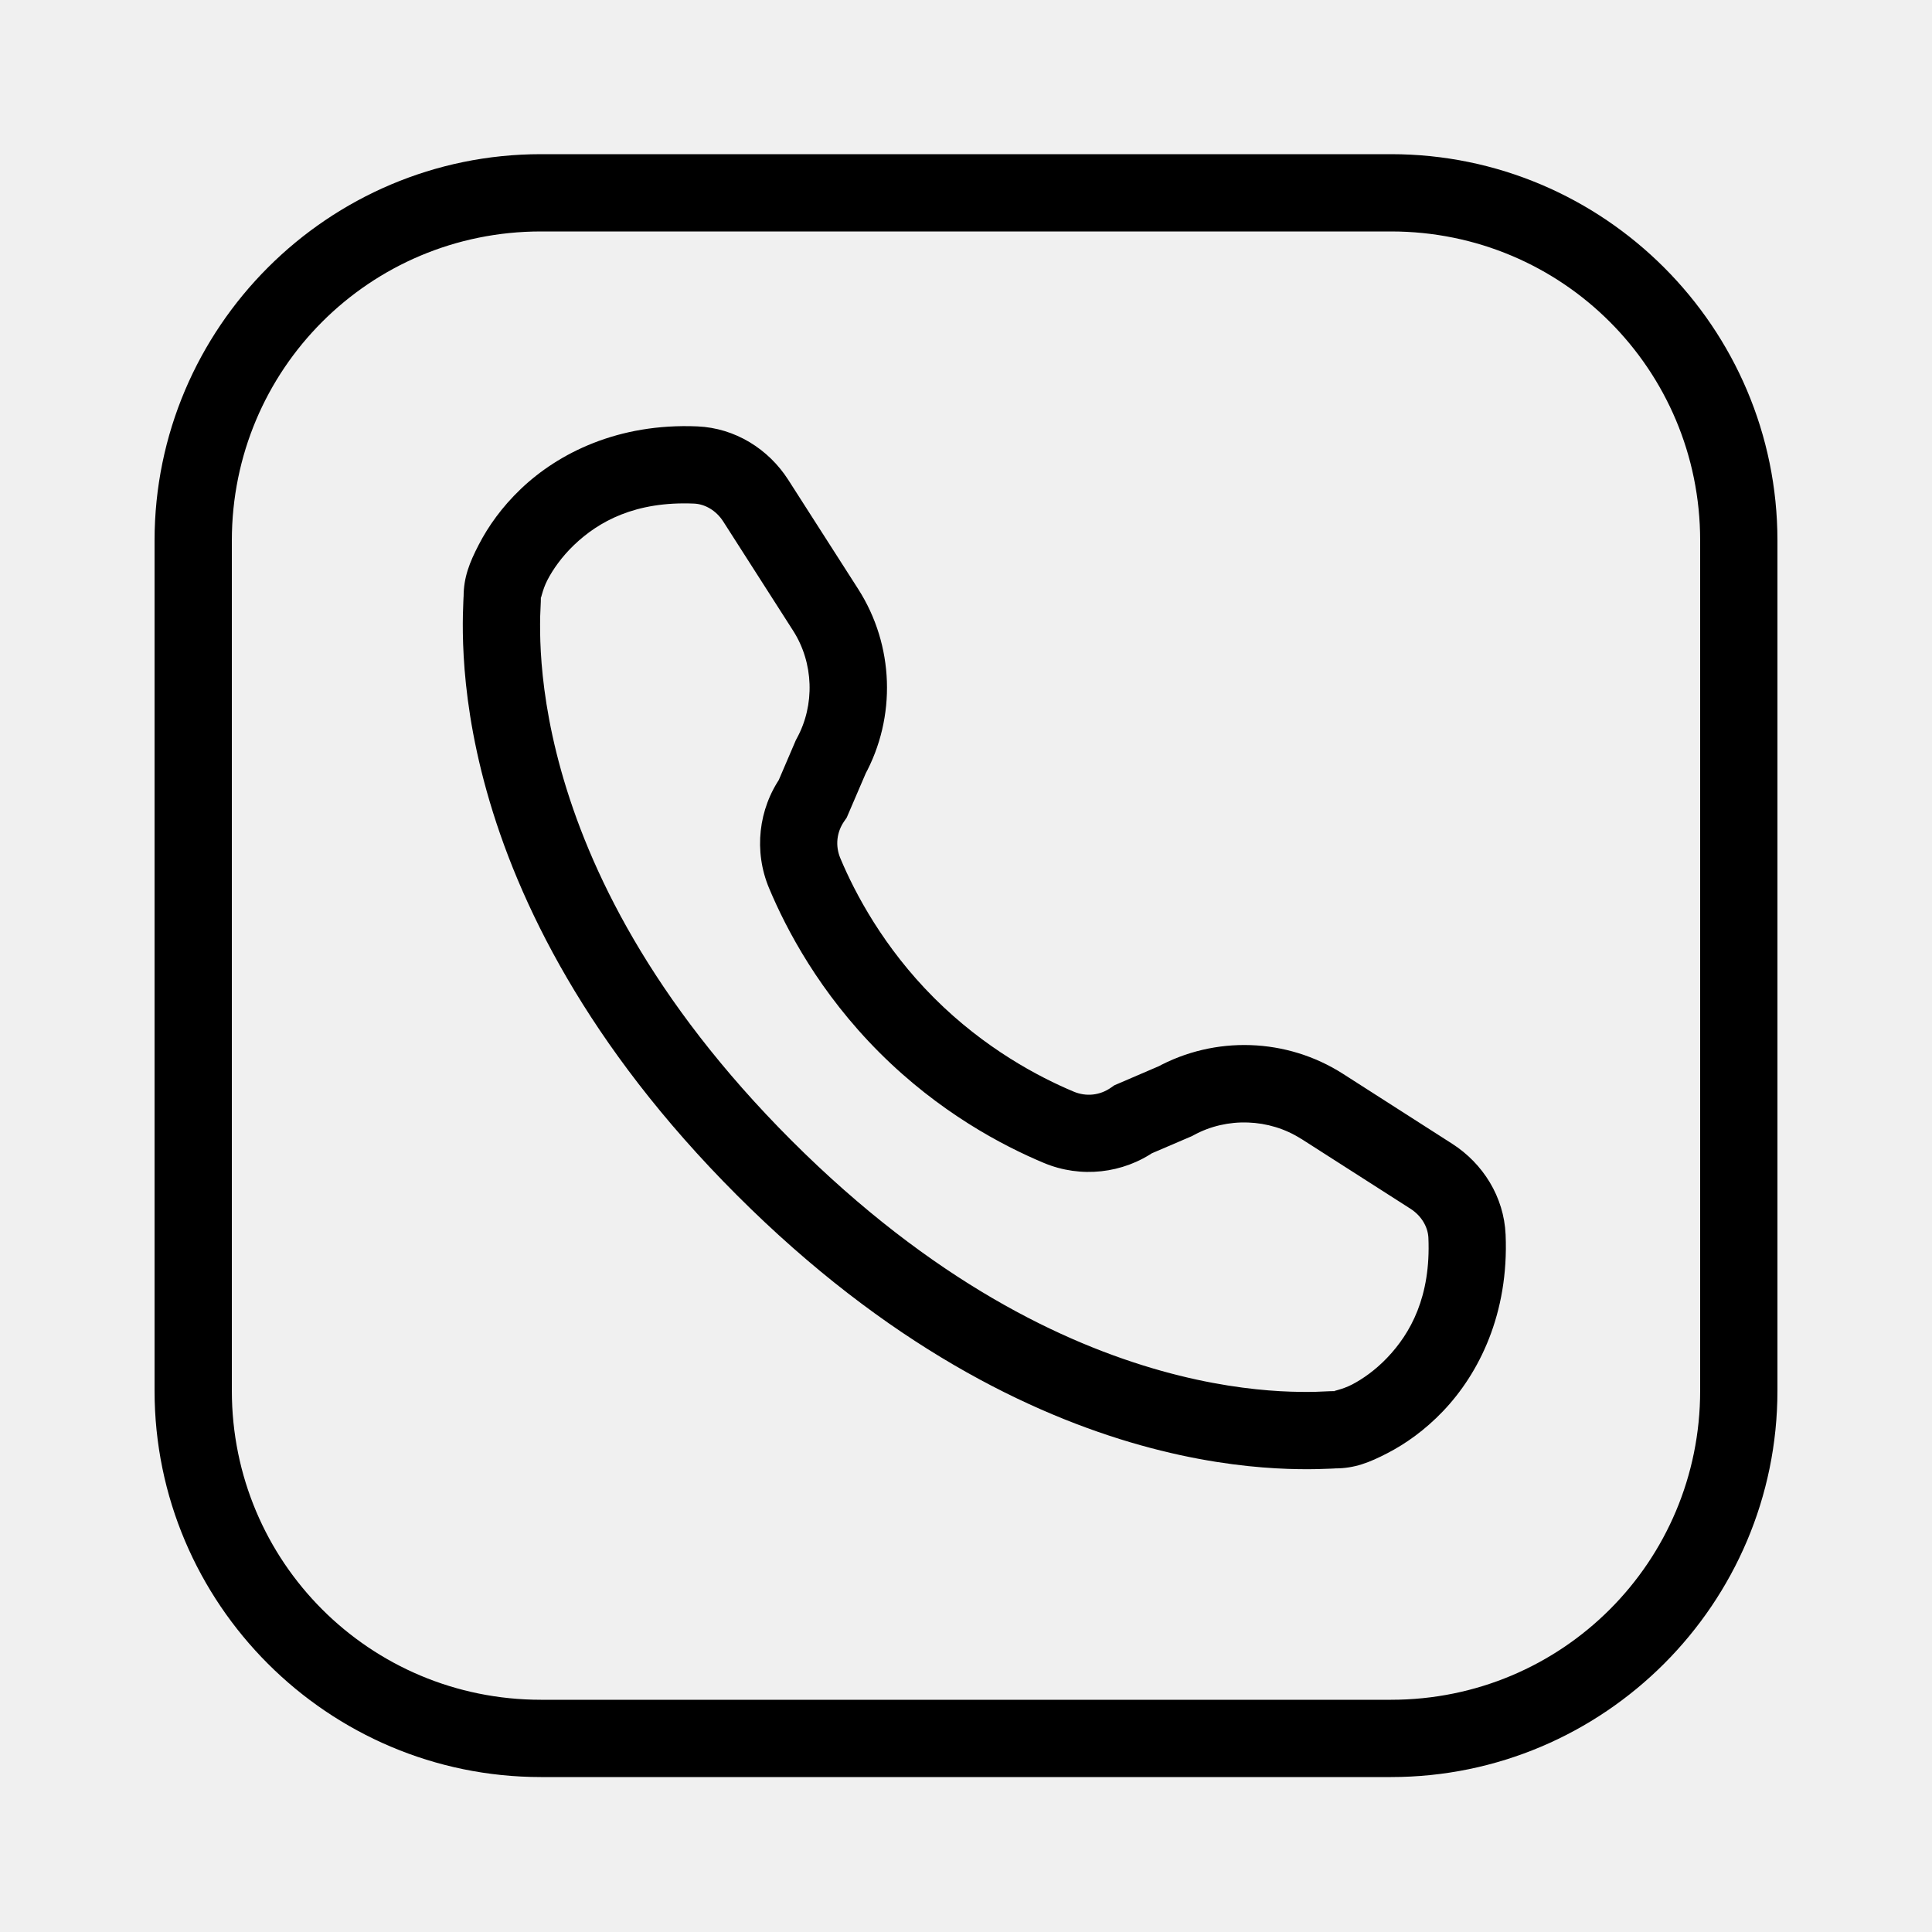
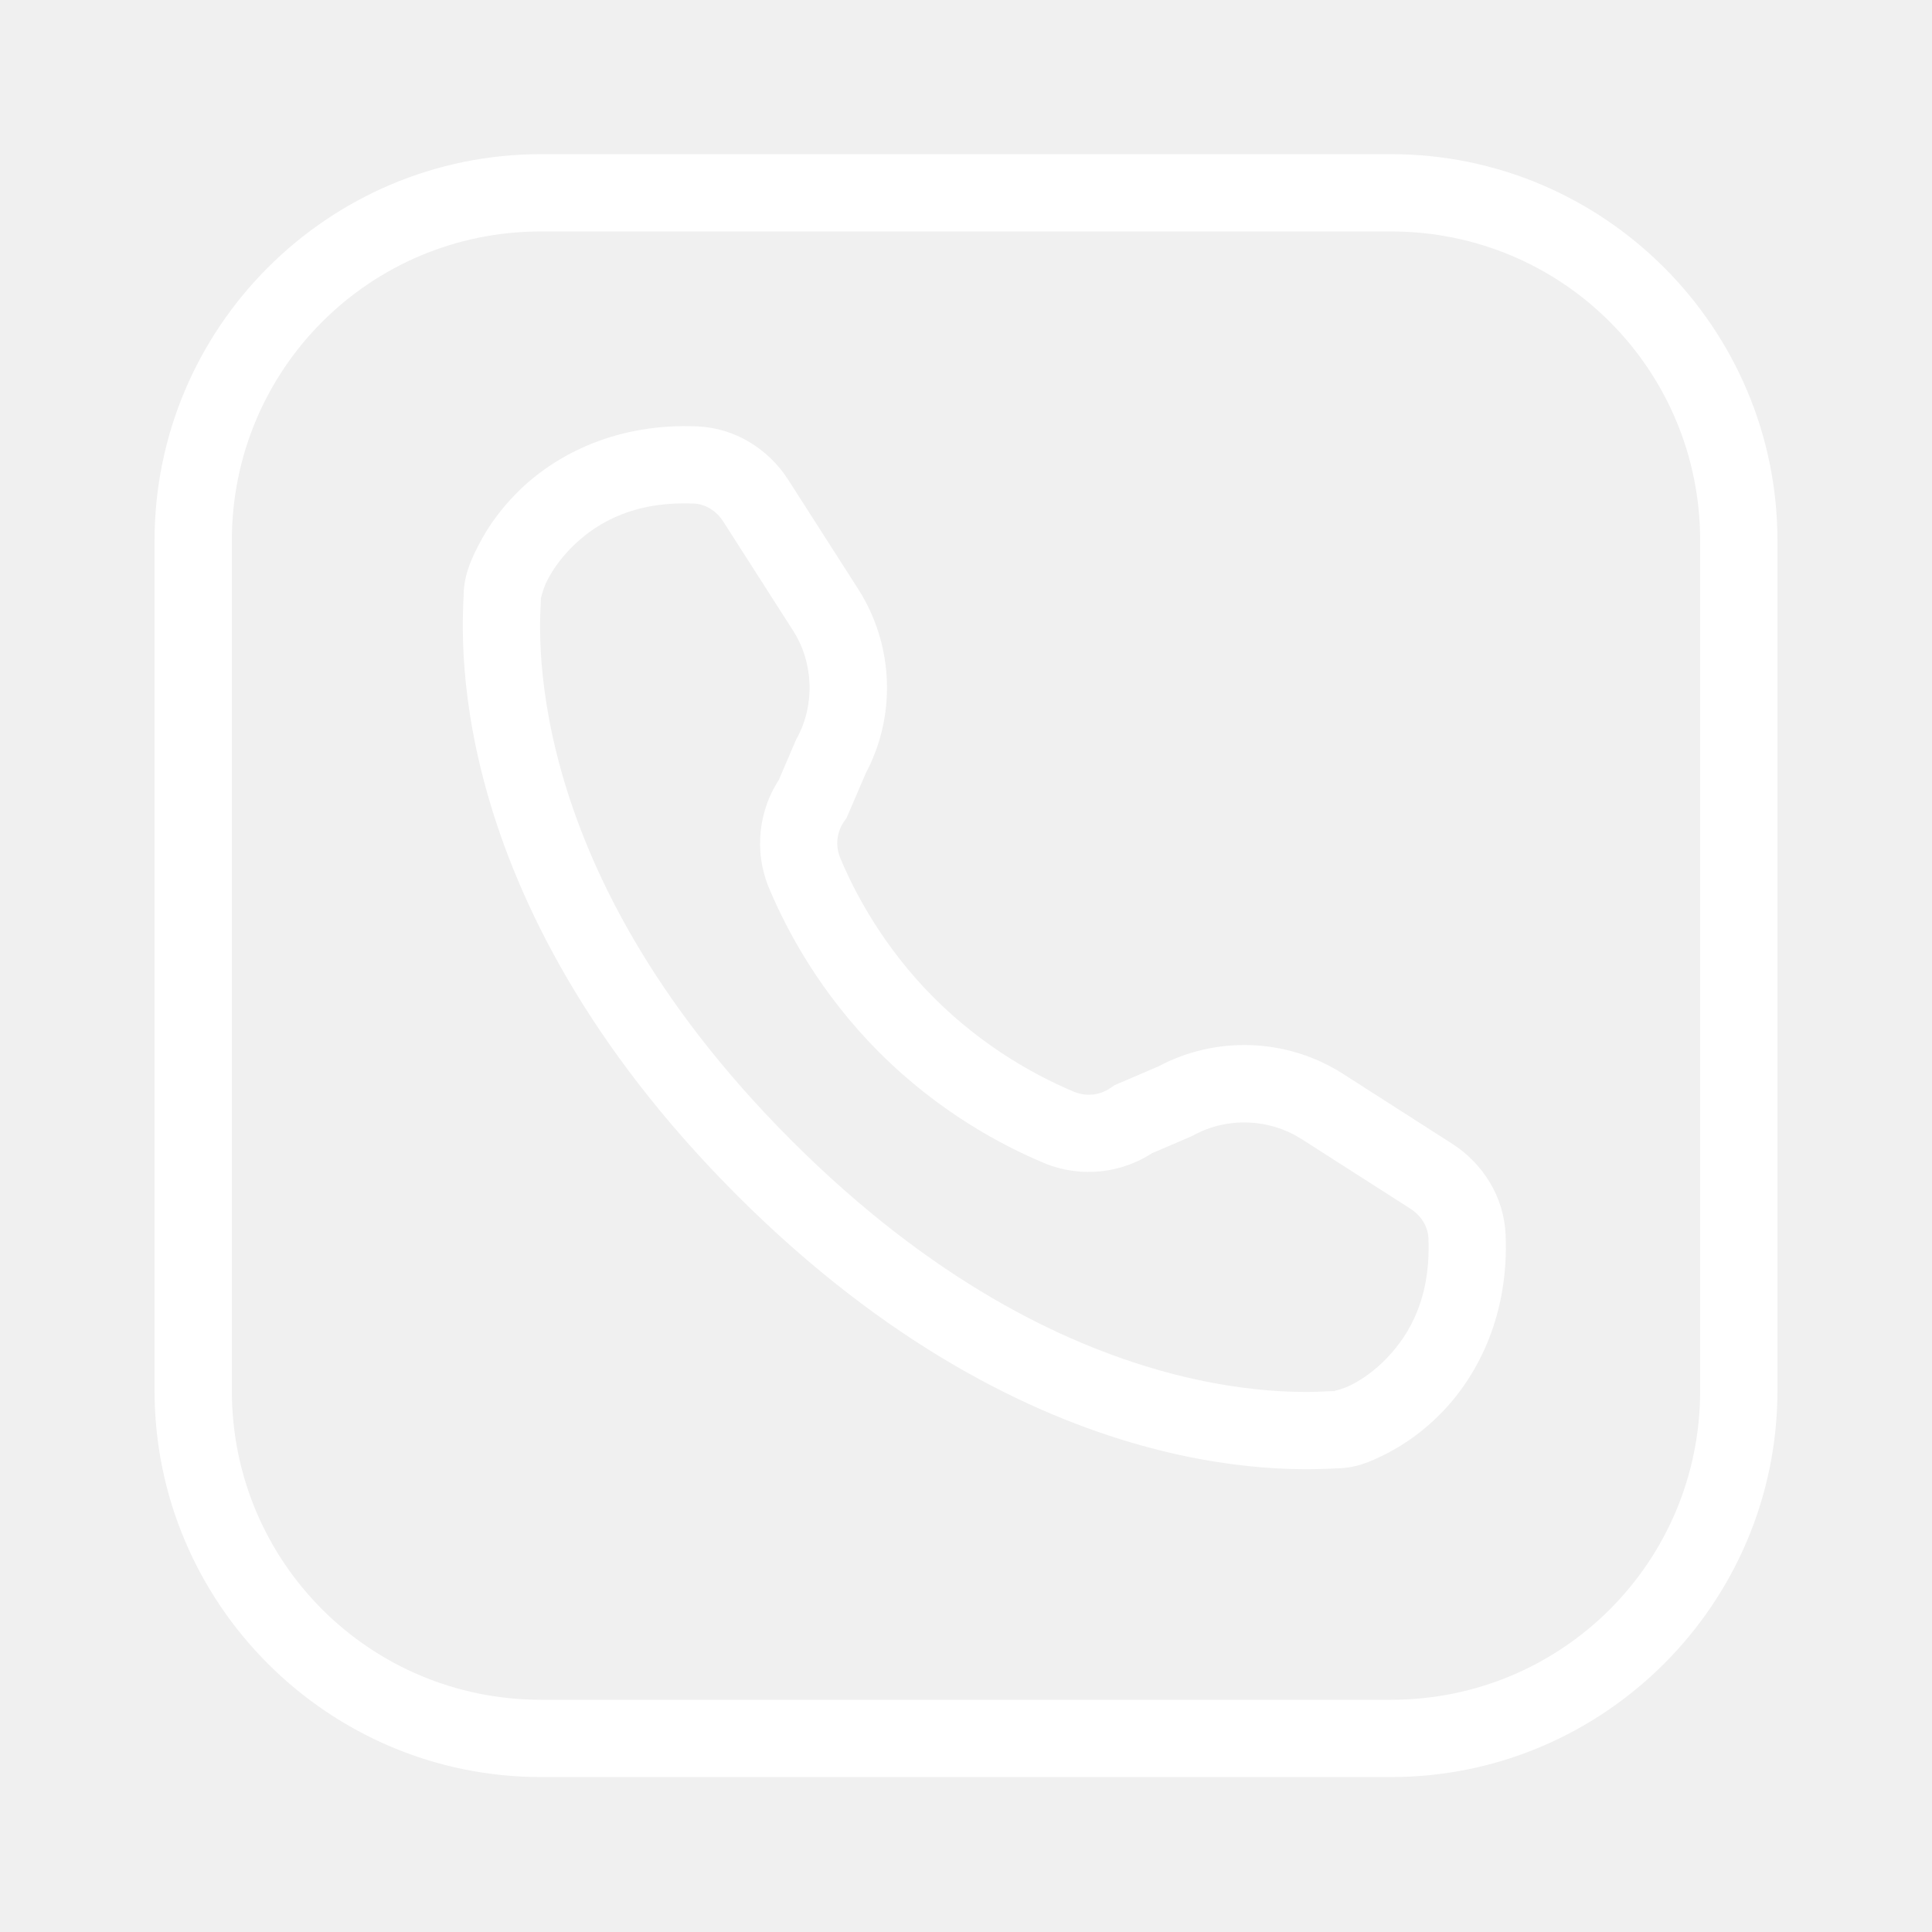
- <svg xmlns="http://www.w3.org/2000/svg" fill="#000000" viewBox="0 0 50 50" width="64px" height="64px">
+ <svg xmlns="http://www.w3.org/2000/svg" fill="#fff" viewBox="0 0 50 50" width="64px" height="64px">
  <path d="M 14 3.99 C 8.489 3.99 4 8.479 4 13.99 L 4 35.99 C 4 41.502 8.489 45.99 14 45.99 L 36 45.99 C 41.511 45.99 46 41.502 46 35.99 L 46 13.99 C 46 8.479 41.511 3.99 36 3.99 L 14 3.99 z M 14 5.99 L 36 5.99 C 40.431 5.99 44 9.56 44 13.99 L 44 35.99 C 44 40.421 40.431 43.99 36 43.99 L 14 43.99 C 9.569 43.99 6 40.421 6 35.99 L 6 13.99 C 6 9.56 9.569 5.99 14 5.99 z M 18.049 11.035 C 16.004 10.947 14.451 11.724 13.475 12.658 C 12.986 13.125 12.634 13.625 12.393 14.092 C 12.151 14.558 11.998 14.943 11.998 15.443 C 11.998 15.399 11.987 15.633 11.98 15.904 C 11.974 16.176 11.975 16.542 12 16.984 C 12.05 17.869 12.2 19.066 12.598 20.484 C 13.393 23.322 15.184 27.044 19.07 30.93 C 22.956 34.816 26.678 36.607 29.516 37.402 C 30.934 37.8 32.131 37.95 33.016 38 C 33.458 38.025 33.822 38.026 34.094 38.02 C 34.365 38.013 34.601 38.002 34.557 38.002 C 35.057 38.002 35.442 37.849 35.908 37.607 C 36.375 37.366 36.875 37.014 37.342 36.525 C 38.276 35.549 39.053 33.996 38.965 31.951 C 38.923 30.976 38.381 30.112 37.582 29.6 C 36.964 29.204 36.005 28.589 34.754 27.789 C 33.302 26.861 31.445 26.795 29.93 27.625 L 30.016 27.582 L 28.838 28.088 L 28.752 28.148 C 28.466 28.349 28.111 28.387 27.789 28.252 C 26.887 27.875 25.481 27.133 24.174 25.826 C 22.867 24.519 22.125 23.113 21.748 22.211 C 21.613 21.889 21.651 21.534 21.852 21.248 L 21.912 21.162 L 22.418 19.984 L 22.375 20.07 C 23.205 18.556 23.14 16.699 22.211 15.246 C 21.411 13.995 20.796 13.036 20.4 12.418 C 19.888 11.619 19.024 11.077 18.049 11.035 z M 17.963 13.033 C 18.243 13.045 18.533 13.209 18.717 13.496 C 19.113 14.114 19.728 15.074 20.527 16.324 C 21.058 17.154 21.095 18.244 20.621 19.109 L 20.598 19.152 L 20.115 20.279 L 20.215 20.098 C 19.624 20.939 19.505 22.033 19.902 22.982 C 20.353 24.06 21.215 25.695 22.76 27.24 C 24.305 28.785 25.94 29.647 27.018 30.098 C 27.967 30.495 29.061 30.376 29.902 29.785 L 29.721 29.885 L 30.848 29.402 L 30.891 29.379 C 31.756 28.905 32.846 28.944 33.676 29.475 L 33.676 29.473 C 34.926 30.272 35.886 30.887 36.504 31.283 C 36.791 31.467 36.955 31.757 36.967 32.037 C 37.032 33.556 36.505 34.507 35.896 35.143 C 35.592 35.461 35.262 35.691 34.99 35.832 C 34.718 35.973 34.458 36.002 34.557 36.002 C 34.373 36.002 34.277 36.014 34.047 36.02 C 33.817 36.025 33.509 36.025 33.129 36.004 C 32.368 35.961 31.319 35.831 30.055 35.477 C 27.527 34.768 24.138 33.169 20.484 29.516 C 16.831 25.862 15.232 22.473 14.523 19.945 C 14.169 18.681 14.039 17.631 13.996 16.871 C 13.975 16.491 13.975 16.183 13.98 15.953 C 13.986 15.723 13.998 15.627 13.998 15.443 C 13.998 15.542 14.027 15.282 14.168 15.01 C 14.309 14.738 14.539 14.408 14.857 14.104 C 15.493 13.495 16.444 12.968 17.963 13.033 z" />
</svg>
